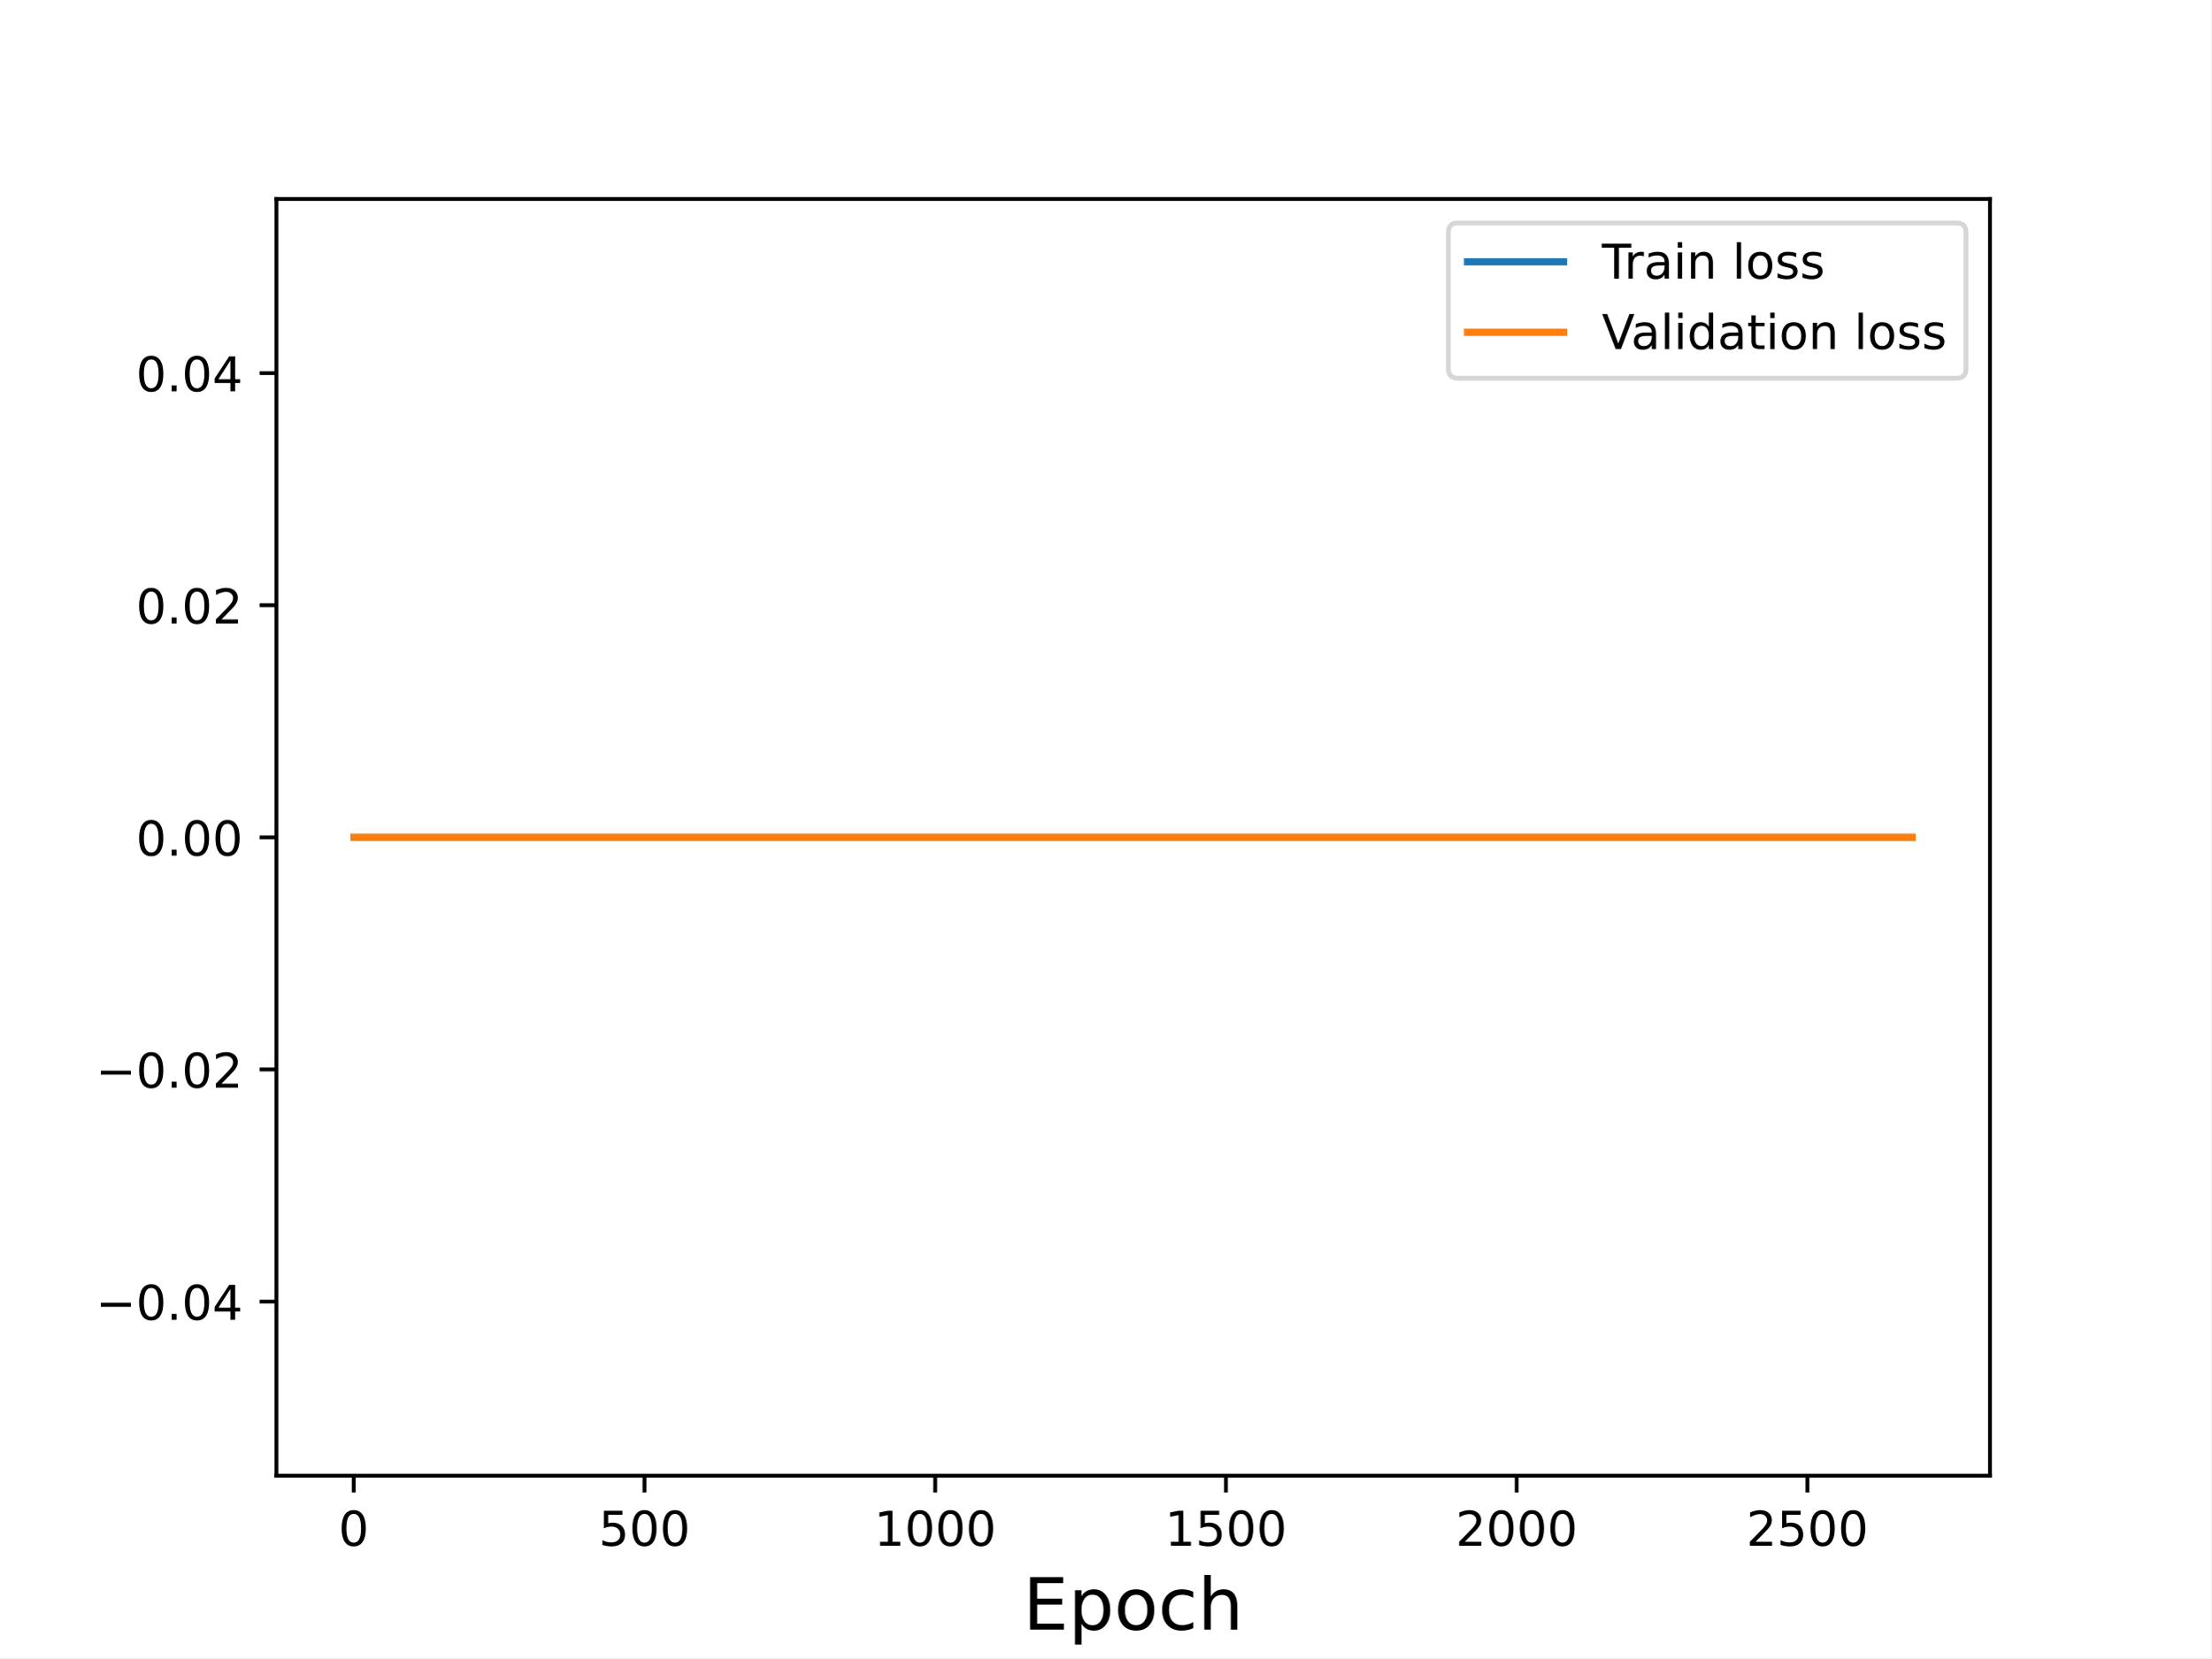
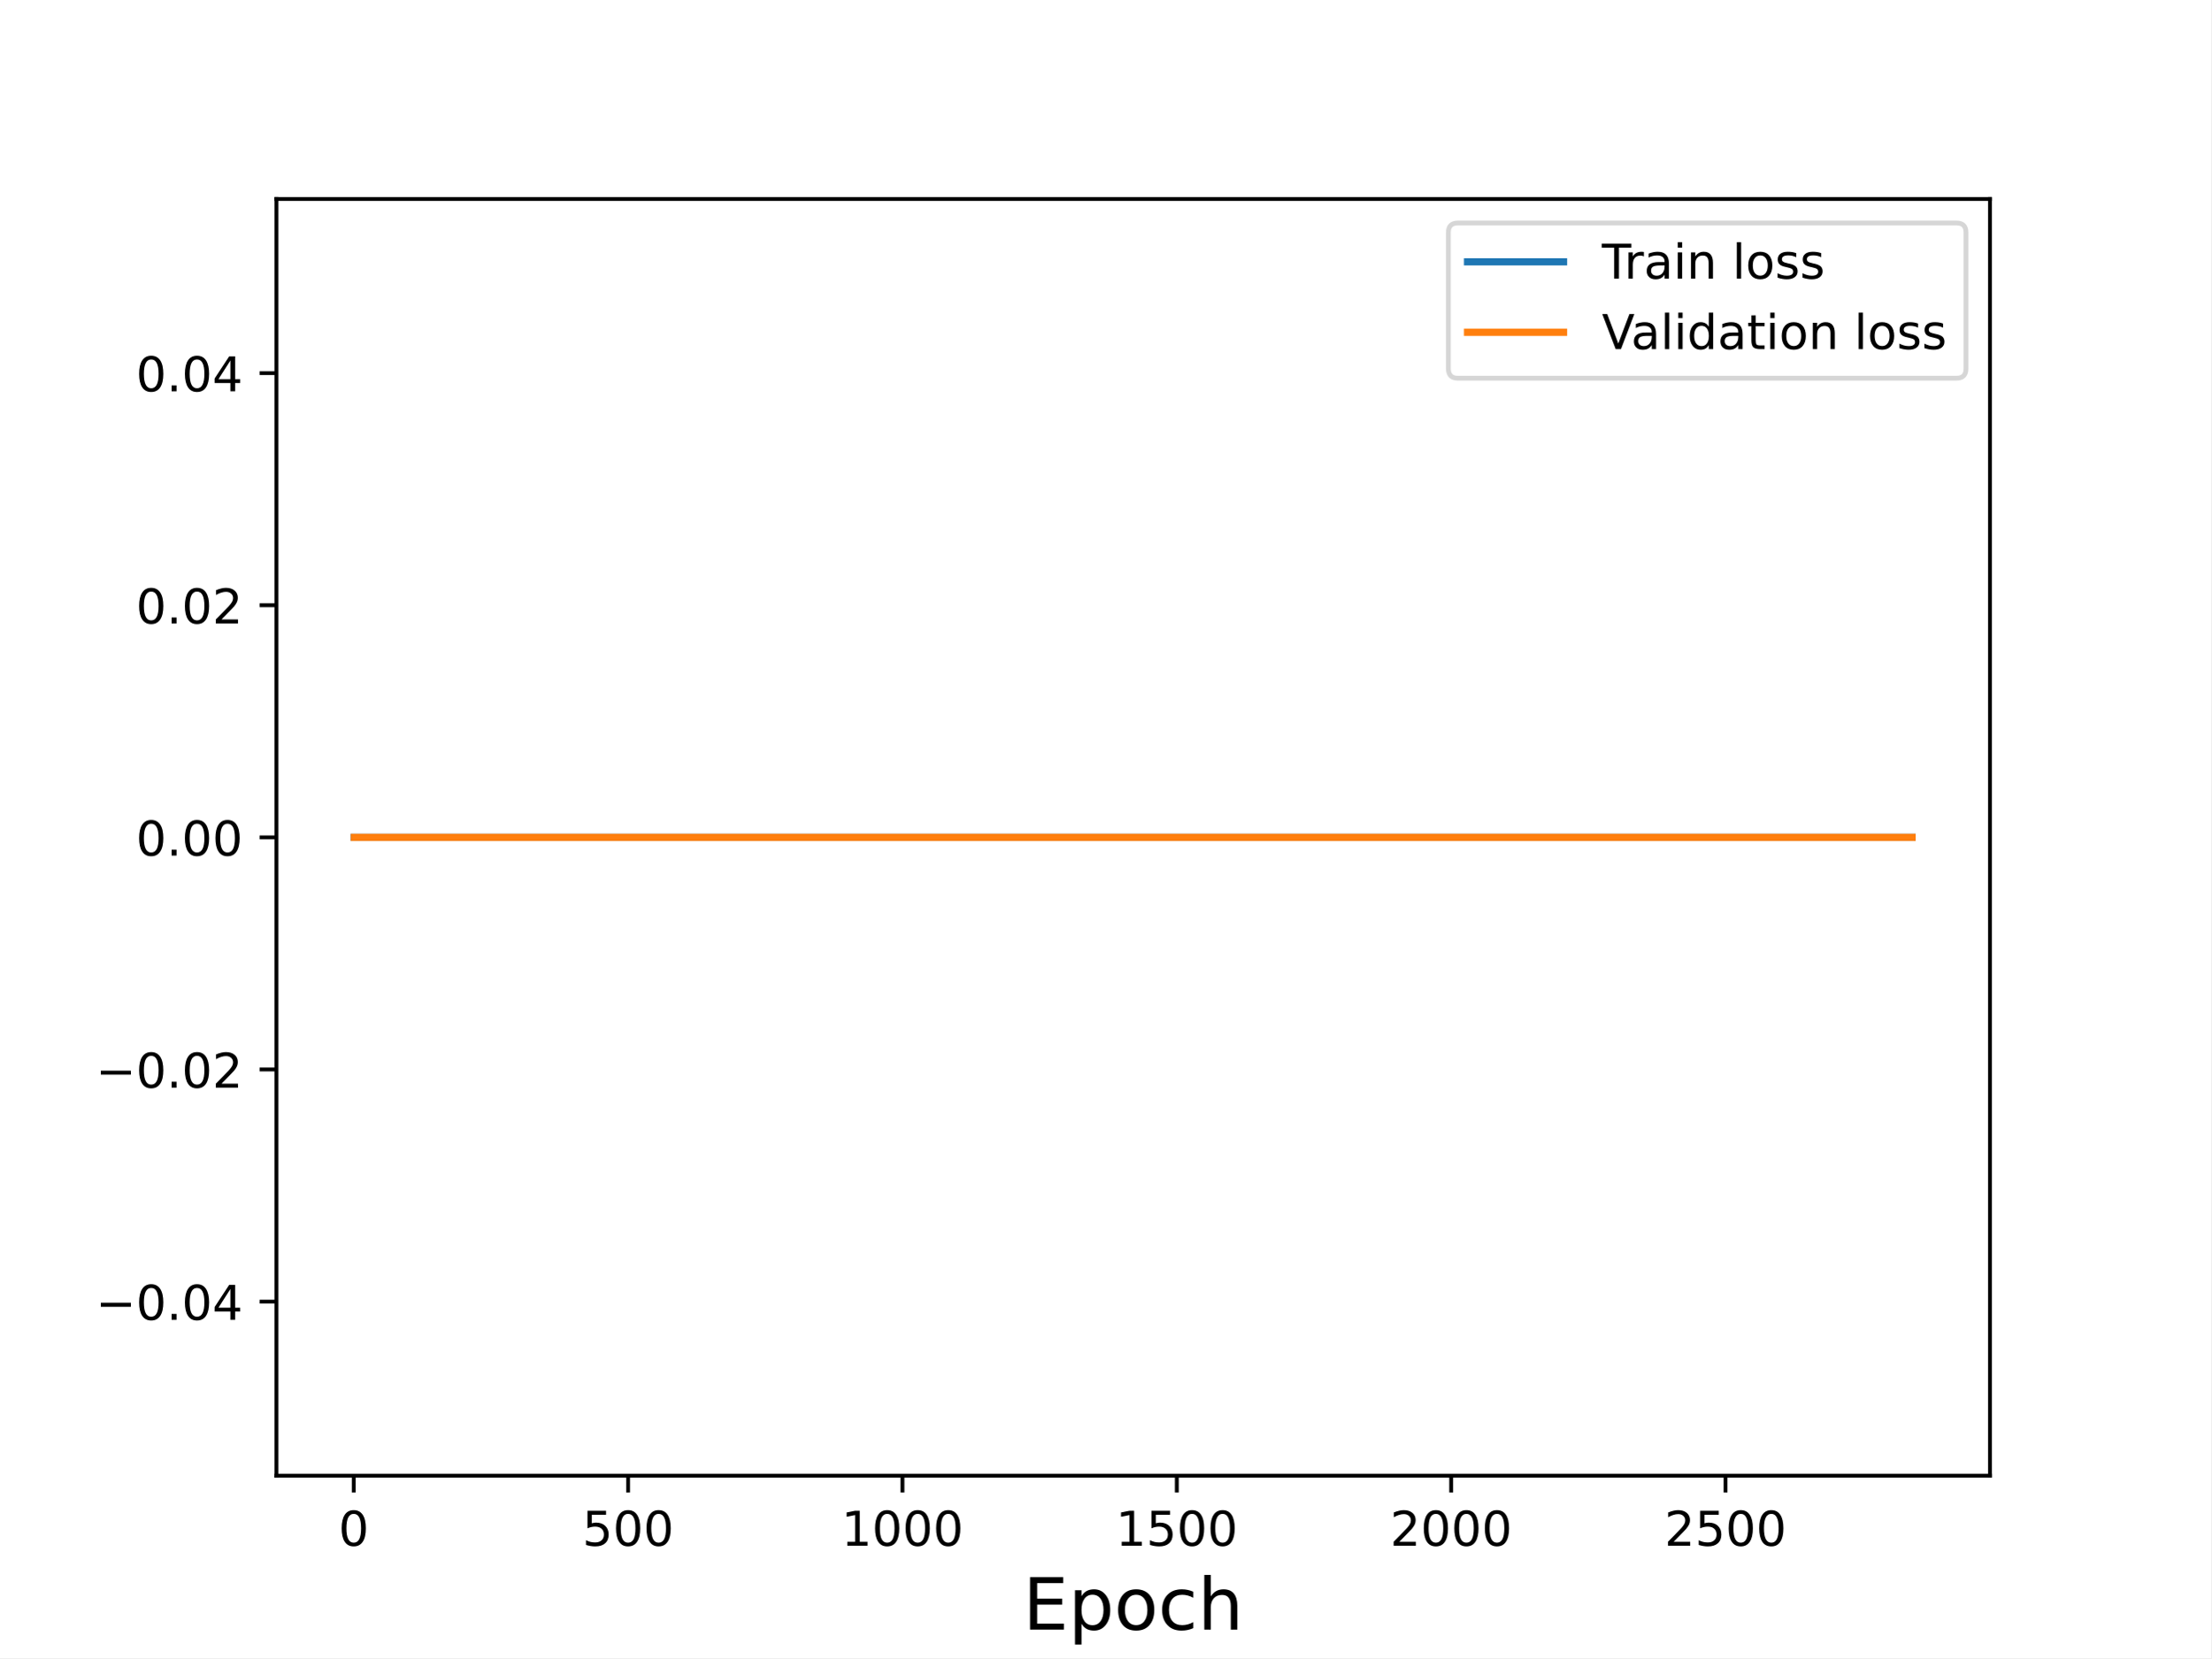
<svg xmlns="http://www.w3.org/2000/svg" xmlns:xlink="http://www.w3.org/1999/xlink" height="345.6pt" version="1.1" viewBox="0 0 460.8 345.6" width="460.8pt">
  <defs>
    <style type="text/css">*{stroke-linecap:butt;stroke-linejoin:round;}</style>
  </defs>
  <g id="figure_1">
    <g id="patch_1">
      <path d="M 0 345.6  L 460.8 345.6  L 460.8 0  L 0 0  z " style="fill:#ffffff;" />
    </g>
    <g id="axes_1">
      <g id="patch_2">
        <path d="M 57.6 307.584  L 414.72 307.584  L 414.72 41.472  L 57.6 41.472  z " style="fill:#ffffff;" />
      </g>
      <g id="matplotlib.axis_1">
        <g id="xtick_1">
          <g id="line2d_1">
            <defs>
-               <path d="M 0 0  L 0 3.5  " id="m7746962efb" style="stroke:#000000;stroke-width:0.8;" />
-             </defs>
-             <g>
-               <use style="stroke:#000000;stroke-width:0.8;" x="73.712" xlink:href="#m7746962efb" y="307.584" />
+               <path d="M 0 0  L 0 3.5  " id="m2a9cb5ca50" style="stroke:#000000;stroke-width:0.8;" />
+             </defs>
+             <g>
+               <use style="stroke:#000000;stroke-width:0.8;" x="73.718" xlink:href="#m2a9cb5ca50" y="307.584" />
            </g>
          </g>
          <g id="text_1">
-             <g transform="translate(70.53029 322.1824)scale(0.1 -0.1)">
+             <g transform="translate(70.53712 322.1824)scale(0.1 -0.1)">
              <defs>
                <path d="M 2034 4250  Q 1547 4250 1301 3770  Q 1056 3291 1056 2328  Q 1056 1369 1301 889  Q 1547 409 2034 409  Q 2525 409 2770 889  Q 3016 1369 3016 2328  Q 3016 3291 2770 3770  Q 2525 4250 2034 4250  z M 2034 4750  Q 2819 4750 3233 4129  Q 3647 3509 3647 2328  Q 3647 1150 3233 529  Q 2819 -91 2034 -91  Q 1250 -91 836 529  Q 422 1150 422 2328  Q 422 3509 836 4129  Q 1250 4750 2034 4750  z " id="DejaVuSans-30" transform="scale(0.015625)" />
              </defs>
              <use xlink:href="#DejaVuSans-30" />
            </g>
          </g>
        </g>
        <g id="xtick_2">
          <g id="line2d_2">
            <g>
-               <use style="stroke:#000000;stroke-width:0.8;" x="134.304" xlink:href="#m7746962efb" y="307.584" />
+               <use style="stroke:#000000;stroke-width:0.8;" x="130.896" xlink:href="#m2a9cb5ca50" y="307.584" />
            </g>
          </g>
          <g id="text_2">
-             <g transform="translate(124.7603 322.1824)scale(0.1 -0.1)">
+             <g transform="translate(121.3522 322.1824)scale(0.1 -0.1)">
              <defs>
                <path d="M 691 4666  L 3169 4666  L 3169 4134  L 1269 4134  L 1269 2991  Q 1406 3038 1543 3061  Q 1681 3084 1819 3084  Q 2600 3084 3056 2656  Q 3513 2228 3513 1497  Q 3513 744 3044 326  Q 2575 -91 1722 -91  Q 1428 -91 1123 -41  Q 819 9 494 109  L 494 744  Q 775 591 1075 516  Q 1375 441 1709 441  Q 2250 441 2565 725  Q 2881 1009 2881 1497  Q 2881 1984 2565 2268  Q 2250 2553 1709 2553  Q 1456 2553 1204 2497  Q 953 2441 691 2322  L 691 4666  z " id="DejaVuSans-35" transform="scale(0.015625)" />
              </defs>
              <use xlink:href="#DejaVuSans-35" />
              <use x="63.623" xlink:href="#DejaVuSans-30" />
              <use x="127.246" xlink:href="#DejaVuSans-30" />
            </g>
          </g>
        </g>
        <g id="xtick_3">
          <g id="line2d_3">
            <g>
-               <use style="stroke:#000000;stroke-width:0.8;" x="194.897" xlink:href="#m7746962efb" y="307.584" />
+               <use style="stroke:#000000;stroke-width:0.8;" x="188.074" xlink:href="#m2a9cb5ca50" y="307.584" />
            </g>
          </g>
          <g id="text_3">
-             <g transform="translate(182.1715 322.1824)scale(0.1 -0.1)">
+             <g transform="translate(175.3486 322.1824)scale(0.1 -0.1)">
              <defs>
                <path d="M 794 531  L 1825 531  L 1825 4091  L 703 3866  L 703 4441  L 1819 4666  L 2450 4666  L 2450 531  L 3481 531  L 3481 0  L 794 0  L 794 531  z " id="DejaVuSans-31" transform="scale(0.015625)" />
              </defs>
              <use xlink:href="#DejaVuSans-31" />
              <use x="63.623" xlink:href="#DejaVuSans-30" />
              <use x="127.246" xlink:href="#DejaVuSans-30" />
              <use x="190.869" xlink:href="#DejaVuSans-30" />
            </g>
          </g>
        </g>
        <g id="xtick_4">
          <g id="line2d_4">
            <g>
-               <use style="stroke:#000000;stroke-width:0.8;" x="255.489" xlink:href="#m7746962efb" y="307.584" />
+               <use style="stroke:#000000;stroke-width:0.8;" x="245.251" xlink:href="#m2a9cb5ca50" y="307.584" />
            </g>
          </g>
          <g id="text_4">
-             <g transform="translate(242.764 322.1824)scale(0.1 -0.1)">
+             <g transform="translate(232.5262 322.1824)scale(0.1 -0.1)">
              <use xlink:href="#DejaVuSans-31" />
              <use x="63.623" xlink:href="#DejaVuSans-35" />
              <use x="127.246" xlink:href="#DejaVuSans-30" />
              <use x="190.869" xlink:href="#DejaVuSans-30" />
            </g>
          </g>
        </g>
        <g id="xtick_5">
          <g id="line2d_5">
            <g>
-               <use style="stroke:#000000;stroke-width:0.8;" x="316.081" xlink:href="#m7746962efb" y="307.584" />
+               <use style="stroke:#000000;stroke-width:0.8;" x="302.429" xlink:href="#m2a9cb5ca50" y="307.584" />
            </g>
          </g>
          <g id="text_5">
-             <g transform="translate(303.3565 322.1824)scale(0.1 -0.1)">
+             <g transform="translate(289.7039 322.1824)scale(0.1 -0.1)">
              <defs>
                <path d="M 1228 531  L 3431 531  L 3431 0  L 469 0  L 469 531  Q 828 903 1448 1529  Q 2069 2156 2228 2338  Q 2531 2678 2651 2914  Q 2772 3150 2772 3378  Q 2772 3750 2511 3984  Q 2250 4219 1831 4219  Q 1534 4219 1204 4116  Q 875 4013 500 3803  L 500 4441  Q 881 4594 1212 4672  Q 1544 4750 1819 4750  Q 2544 4750 2975 4387  Q 3406 4025 3406 3419  Q 3406 3131 3298 2873  Q 3191 2616 2906 2266  Q 2828 2175 2409 1742  Q 1991 1309 1228 531  z " id="DejaVuSans-32" transform="scale(0.015625)" />
              </defs>
              <use xlink:href="#DejaVuSans-32" />
              <use x="63.623" xlink:href="#DejaVuSans-30" />
              <use x="127.246" xlink:href="#DejaVuSans-30" />
              <use x="190.869" xlink:href="#DejaVuSans-30" />
            </g>
          </g>
        </g>
        <g id="xtick_6">
          <g id="line2d_6">
            <g>
-               <use style="stroke:#000000;stroke-width:0.8;" x="376.674" xlink:href="#m7746962efb" y="307.584" />
+               <use style="stroke:#000000;stroke-width:0.8;" x="359.606" xlink:href="#m2a9cb5ca50" y="307.584" />
            </g>
          </g>
          <g id="text_6">
-             <g transform="translate(363.949 322.1824)scale(0.1 -0.1)">
+             <g transform="translate(346.8815 322.1824)scale(0.1 -0.1)">
              <use xlink:href="#DejaVuSans-32" />
              <use x="63.623" xlink:href="#DejaVuSans-35" />
              <use x="127.246" xlink:href="#DejaVuSans-30" />
              <use x="190.869" xlink:href="#DejaVuSans-30" />
            </g>
          </g>
        </g>
        <g id="text_7">
          <g transform="translate(213.1936 339.6598)scale(0.15 -0.15)">
            <defs>
              <path d="M 628 4666  L 3578 4666  L 3578 4134  L 1259 4134  L 1259 2753  L 3481 2753  L 3481 2222  L 1259 2222  L 1259 531  L 3634 531  L 3634 0  L 628 0  L 628 4666  z " id="DejaVuSans-45" transform="scale(0.015625)" />
              <path d="M 1159 525  L 1159 -1331  L 581 -1331  L 581 3500  L 1159 3500  L 1159 2969  Q 1341 3281 1617 3432  Q 1894 3584 2278 3584  Q 2916 3584 3314 3078  Q 3713 2572 3713 1747  Q 3713 922 3314 415  Q 2916 -91 2278 -91  Q 1894 -91 1617 61  Q 1341 213 1159 525  z M 3116 1747  Q 3116 2381 2855 2742  Q 2594 3103 2138 3103  Q 1681 3103 1420 2742  Q 1159 2381 1159 1747  Q 1159 1113 1420 752  Q 1681 391 2138 391  Q 2594 391 2855 752  Q 3116 1113 3116 1747  z " id="DejaVuSans-70" transform="scale(0.015625)" />
              <path d="M 1959 3097  Q 1497 3097 1228 2736  Q 959 2375 959 1747  Q 959 1119 1226 758  Q 1494 397 1959 397  Q 2419 397 2687 759  Q 2956 1122 2956 1747  Q 2956 2369 2687 2733  Q 2419 3097 1959 3097  z M 1959 3584  Q 2709 3584 3137 3096  Q 3566 2609 3566 1747  Q 3566 888 3137 398  Q 2709 -91 1959 -91  Q 1206 -91 779 398  Q 353 888 353 1747  Q 353 2609 779 3096  Q 1206 3584 1959 3584  z " id="DejaVuSans-6f" transform="scale(0.015625)" />
              <path d="M 3122 3366  L 3122 2828  Q 2878 2963 2633 3030  Q 2388 3097 2138 3097  Q 1578 3097 1268 2742  Q 959 2388 959 1747  Q 959 1106 1268 751  Q 1578 397 2138 397  Q 2388 397 2633 464  Q 2878 531 3122 666  L 3122 134  Q 2881 22 2623 -34  Q 2366 -91 2075 -91  Q 1284 -91 818 406  Q 353 903 353 1747  Q 353 2603 823 3093  Q 1294 3584 2113 3584  Q 2378 3584 2631 3529  Q 2884 3475 3122 3366  z " id="DejaVuSans-63" transform="scale(0.015625)" />
              <path d="M 3513 2113  L 3513 0  L 2938 0  L 2938 2094  Q 2938 2591 2744 2837  Q 2550 3084 2163 3084  Q 1697 3084 1428 2787  Q 1159 2491 1159 1978  L 1159 0  L 581 0  L 581 4863  L 1159 4863  L 1159 2956  Q 1366 3272 1645 3428  Q 1925 3584 2291 3584  Q 2894 3584 3203 3211  Q 3513 2838 3513 2113  z " id="DejaVuSans-68" transform="scale(0.015625)" />
            </defs>
            <use xlink:href="#DejaVuSans-45" />
            <use x="63.184" xlink:href="#DejaVuSans-70" />
            <use x="126.66" xlink:href="#DejaVuSans-6f" />
            <use x="187.842" xlink:href="#DejaVuSans-63" />
            <use x="242.822" xlink:href="#DejaVuSans-68" />
          </g>
        </g>
      </g>
      <g id="matplotlib.axis_2">
        <g id="ytick_1">
          <g id="line2d_7">
            <defs>
-               <path d="M 0 0  L -3.5 0  " id="m10d6382641" style="stroke:#000000;stroke-width:0.8;" />
-             </defs>
-             <g>
-               <use style="stroke:#000000;stroke-width:0.8;" x="57.6" xlink:href="#m10d6382641" y="271.296" />
+               <path d="M 0 0  L -3.5 0  " id="m7ef08211dd" style="stroke:#000000;stroke-width:0.8;" />
+             </defs>
+             <g>
+               <use style="stroke:#000000;stroke-width:0.8;" x="57.6" xlink:href="#m7ef08211dd" y="271.296" />
            </g>
          </g>
          <g id="text_8">
            <g transform="translate(19.95469 275.0952)scale(0.1 -0.1)">
              <defs>
                <path d="M 678 2272  L 4684 2272  L 4684 1741  L 678 1741  L 678 2272  z " id="DejaVuSans-2212" transform="scale(0.015625)" />
                <path d="M 684 794  L 1344 794  L 1344 0  L 684 0  L 684 794  z " id="DejaVuSans-2e" transform="scale(0.015625)" />
                <path d="M 2419 4116  L 825 1625  L 2419 1625  L 2419 4116  z M 2253 4666  L 3047 4666  L 3047 1625  L 3713 1625  L 3713 1100  L 3047 1100  L 3047 0  L 2419 0  L 2419 1100  L 313 1100  L 313 1709  L 2253 4666  z " id="DejaVuSans-34" transform="scale(0.015625)" />
              </defs>
              <use xlink:href="#DejaVuSans-2212" />
              <use x="83.789" xlink:href="#DejaVuSans-30" />
              <use x="147.412" xlink:href="#DejaVuSans-2e" />
              <use x="179.199" xlink:href="#DejaVuSans-30" />
              <use x="242.822" xlink:href="#DejaVuSans-34" />
            </g>
          </g>
        </g>
        <g id="ytick_2">
          <g id="line2d_8">
            <g>
-               <use style="stroke:#000000;stroke-width:0.8;" x="57.6" xlink:href="#m10d6382641" y="222.912" />
+               <use style="stroke:#000000;stroke-width:0.8;" x="57.6" xlink:href="#m7ef08211dd" y="222.912" />
            </g>
          </g>
          <g id="text_9">
            <g transform="translate(19.95469 226.7112)scale(0.1 -0.1)">
              <use xlink:href="#DejaVuSans-2212" />
              <use x="83.789" xlink:href="#DejaVuSans-30" />
              <use x="147.412" xlink:href="#DejaVuSans-2e" />
              <use x="179.199" xlink:href="#DejaVuSans-30" />
              <use x="242.822" xlink:href="#DejaVuSans-32" />
            </g>
          </g>
        </g>
        <g id="ytick_3">
          <g id="line2d_9">
            <g>
-               <use style="stroke:#000000;stroke-width:0.8;" x="57.6" xlink:href="#m10d6382641" y="174.528" />
+               <use style="stroke:#000000;stroke-width:0.8;" x="57.6" xlink:href="#m7ef08211dd" y="174.528" />
            </g>
          </g>
          <g id="text_10">
            <g transform="translate(28.33438 178.3272)scale(0.1 -0.1)">
              <use xlink:href="#DejaVuSans-30" />
              <use x="63.623" xlink:href="#DejaVuSans-2e" />
              <use x="95.41" xlink:href="#DejaVuSans-30" />
              <use x="159.033" xlink:href="#DejaVuSans-30" />
            </g>
          </g>
        </g>
        <g id="ytick_4">
          <g id="line2d_10">
            <g>
-               <use style="stroke:#000000;stroke-width:0.8;" x="57.6" xlink:href="#m10d6382641" y="126.144" />
+               <use style="stroke:#000000;stroke-width:0.8;" x="57.6" xlink:href="#m7ef08211dd" y="126.144" />
            </g>
          </g>
          <g id="text_11">
            <g transform="translate(28.33438 129.9432)scale(0.1 -0.1)">
              <use xlink:href="#DejaVuSans-30" />
              <use x="63.623" xlink:href="#DejaVuSans-2e" />
              <use x="95.41" xlink:href="#DejaVuSans-30" />
              <use x="159.033" xlink:href="#DejaVuSans-32" />
            </g>
          </g>
        </g>
        <g id="ytick_5">
          <g id="line2d_11">
            <g>
-               <use style="stroke:#000000;stroke-width:0.8;" x="57.6" xlink:href="#m10d6382641" y="77.76" />
+               <use style="stroke:#000000;stroke-width:0.8;" x="57.6" xlink:href="#m7ef08211dd" y="77.76" />
            </g>
          </g>
          <g id="text_12">
            <g transform="translate(28.33438 81.55922)scale(0.1 -0.1)">
              <use xlink:href="#DejaVuSans-30" />
              <use x="63.623" xlink:href="#DejaVuSans-2e" />
              <use x="95.41" xlink:href="#DejaVuSans-30" />
              <use x="159.033" xlink:href="#DejaVuSans-34" />
            </g>
          </g>
        </g>
      </g>
      <g id="line2d_12">
-         <path clip-path="url(#p98497760f0)" d="M 73.833 174.528  L 398.487 174.528  L 398.487 174.528  " style="fill:none;stroke:#1f77b4;stroke-linecap:square;stroke-width:1.5;" />
+         <path clip-path="url(#p61a41f5f94)" d="M 73.833 174.528  L 398.487 174.528  L 398.487 174.528  " style="fill:none;stroke:#1f77b4;stroke-linecap:square;stroke-width:1.5;" />
      </g>
      <g id="line2d_13">
-         <path clip-path="url(#p98497760f0)" d="M 73.833 174.528  L 398.487 174.528  L 398.487 174.528  " style="fill:none;stroke:#ff7f0e;stroke-linecap:square;stroke-width:1.5;" />
+         <path clip-path="url(#p61a41f5f94)" d="M 73.833 174.528  L 398.487 174.528  L 398.487 174.528  " style="fill:none;stroke:#ff7f0e;stroke-linecap:square;stroke-width:1.5;" />
      </g>
      <g id="patch_3">
        <path d="M 57.6 307.584  L 57.6 41.472  " style="fill:none;stroke:#000000;stroke-linecap:square;stroke-linejoin:miter;stroke-width:0.8;" />
      </g>
      <g id="patch_4">
        <path d="M 414.72 307.584  L 414.72 41.472  " style="fill:none;stroke:#000000;stroke-linecap:square;stroke-linejoin:miter;stroke-width:0.8;" />
      </g>
      <g id="patch_5">
        <path d="M 57.6 307.584  L 414.72 307.584  " style="fill:none;stroke:#000000;stroke-linecap:square;stroke-linejoin:miter;stroke-width:0.8;" />
      </g>
      <g id="patch_6">
        <path d="M 57.6 41.472  L 414.72 41.472  " style="fill:none;stroke:#000000;stroke-linecap:square;stroke-linejoin:miter;stroke-width:0.8;" />
      </g>
      <g id="legend_1">
        <g id="patch_7">
          <path d="M 303.845 78.828  L 407.72 78.828  Q 409.72 78.828 409.72 76.828  L 409.72 48.472  Q 409.72 46.472 407.72 46.472  L 303.845 46.472  Q 301.845 46.472 301.845 48.472  L 301.845 76.828  Q 301.845 78.828 303.845 78.828  z " style="fill:#ffffff;opacity:0.8;stroke:#cccccc;stroke-linejoin:miter;" />
        </g>
        <g id="line2d_14">
          <path d="M 305.845 54.57  L 325.845 54.57  " style="fill:none;stroke:#1f77b4;stroke-linecap:square;stroke-width:1.5;" />
        </g>
        <g id="line2d_15" />
        <g id="text_13">
          <g transform="translate(333.845 58.07044)scale(0.1 -0.1)">
            <defs>
              <path d="M -19 4666  L 3928 4666  L 3928 4134  L 2272 4134  L 2272 0  L 1638 0  L 1638 4134  L -19 4134  L -19 4666  z " id="DejaVuSans-54" transform="scale(0.015625)" />
              <path d="M 2631 2963  Q 2534 3019 2420 3045  Q 2306 3072 2169 3072  Q 1681 3072 1420 2755  Q 1159 2438 1159 1844  L 1159 0  L 581 0  L 581 3500  L 1159 3500  L 1159 2956  Q 1341 3275 1631 3429  Q 1922 3584 2338 3584  Q 2397 3584 2469 3576  Q 2541 3569 2628 3553  L 2631 2963  z " id="DejaVuSans-72" transform="scale(0.015625)" />
              <path d="M 2194 1759  Q 1497 1759 1228 1600  Q 959 1441 959 1056  Q 959 750 1161 570  Q 1363 391 1709 391  Q 2188 391 2477 730  Q 2766 1069 2766 1631  L 2766 1759  L 2194 1759  z M 3341 1997  L 3341 0  L 2766 0  L 2766 531  Q 2569 213 2275 61  Q 1981 -91 1556 -91  Q 1019 -91 701 211  Q 384 513 384 1019  Q 384 1609 779 1909  Q 1175 2209 1959 2209  L 2766 2209  L 2766 2266  Q 2766 2663 2505 2880  Q 2244 3097 1772 3097  Q 1472 3097 1187 3025  Q 903 2953 641 2809  L 641 3341  Q 956 3463 1253 3523  Q 1550 3584 1831 3584  Q 2591 3584 2966 3190  Q 3341 2797 3341 1997  z " id="DejaVuSans-61" transform="scale(0.015625)" />
              <path d="M 603 3500  L 1178 3500  L 1178 0  L 603 0  L 603 3500  z M 603 4863  L 1178 4863  L 1178 4134  L 603 4134  L 603 4863  z " id="DejaVuSans-69" transform="scale(0.015625)" />
              <path d="M 3513 2113  L 3513 0  L 2938 0  L 2938 2094  Q 2938 2591 2744 2837  Q 2550 3084 2163 3084  Q 1697 3084 1428 2787  Q 1159 2491 1159 1978  L 1159 0  L 581 0  L 581 3500  L 1159 3500  L 1159 2956  Q 1366 3272 1645 3428  Q 1925 3584 2291 3584  Q 2894 3584 3203 3211  Q 3513 2838 3513 2113  z " id="DejaVuSans-6e" transform="scale(0.015625)" />
              <path id="DejaVuSans-20" transform="scale(0.015625)" />
              <path d="M 603 4863  L 1178 4863  L 1178 0  L 603 0  L 603 4863  z " id="DejaVuSans-6c" transform="scale(0.015625)" />
              <path d="M 2834 3397  L 2834 2853  Q 2591 2978 2328 3040  Q 2066 3103 1784 3103  Q 1356 3103 1142 2972  Q 928 2841 928 2578  Q 928 2378 1081 2264  Q 1234 2150 1697 2047  L 1894 2003  Q 2506 1872 2764 1633  Q 3022 1394 3022 966  Q 3022 478 2636 193  Q 2250 -91 1575 -91  Q 1294 -91 989 -36  Q 684 19 347 128  L 347 722  Q 666 556 975 473  Q 1284 391 1588 391  Q 1994 391 2212 530  Q 2431 669 2431 922  Q 2431 1156 2273 1281  Q 2116 1406 1581 1522  L 1381 1569  Q 847 1681 609 1914  Q 372 2147 372 2553  Q 372 3047 722 3315  Q 1072 3584 1716 3584  Q 2034 3584 2315 3537  Q 2597 3491 2834 3397  z " id="DejaVuSans-73" transform="scale(0.015625)" />
            </defs>
            <use xlink:href="#DejaVuSans-54" />
            <use x="46.334" xlink:href="#DejaVuSans-72" />
            <use x="87.447" xlink:href="#DejaVuSans-61" />
            <use x="148.727" xlink:href="#DejaVuSans-69" />
            <use x="176.51" xlink:href="#DejaVuSans-6e" />
            <use x="239.889" xlink:href="#DejaVuSans-20" />
            <use x="271.676" xlink:href="#DejaVuSans-6c" />
            <use x="299.459" xlink:href="#DejaVuSans-6f" />
            <use x="360.641" xlink:href="#DejaVuSans-73" />
            <use x="412.74" xlink:href="#DejaVuSans-73" />
          </g>
        </g>
        <g id="line2d_16">
          <path d="M 305.845 69.249  L 325.845 69.249  " style="fill:none;stroke:#ff7f0e;stroke-linecap:square;stroke-width:1.5;" />
        </g>
        <g id="line2d_17" />
        <g id="text_14">
          <g transform="translate(333.845 72.74856)scale(0.1 -0.1)">
            <defs>
              <path d="M 1831 0  L 50 4666  L 709 4666  L 2188 738  L 3669 4666  L 4325 4666  L 2547 0  L 1831 0  z " id="DejaVuSans-56" transform="scale(0.015625)" />
              <path d="M 2906 2969  L 2906 4863  L 3481 4863  L 3481 0  L 2906 0  L 2906 525  Q 2725 213 2448 61  Q 2172 -91 1784 -91  Q 1150 -91 751 415  Q 353 922 353 1747  Q 353 2572 751 3078  Q 1150 3584 1784 3584  Q 2172 3584 2448 3432  Q 2725 3281 2906 2969  z M 947 1747  Q 947 1113 1208 752  Q 1469 391 1925 391  Q 2381 391 2643 752  Q 2906 1113 2906 1747  Q 2906 2381 2643 2742  Q 2381 3103 1925 3103  Q 1469 3103 1208 2742  Q 947 2381 947 1747  z " id="DejaVuSans-64" transform="scale(0.015625)" />
              <path d="M 1172 4494  L 1172 3500  L 2356 3500  L 2356 3053  L 1172 3053  L 1172 1153  Q 1172 725 1289 603  Q 1406 481 1766 481  L 2356 481  L 2356 0  L 1766 0  Q 1100 0 847 248  Q 594 497 594 1153  L 594 3053  L 172 3053  L 172 3500  L 594 3500  L 594 4494  L 1172 4494  z " id="DejaVuSans-74" transform="scale(0.015625)" />
            </defs>
            <use xlink:href="#DejaVuSans-56" />
            <use x="60.658" xlink:href="#DejaVuSans-61" />
            <use x="121.938" xlink:href="#DejaVuSans-6c" />
            <use x="149.721" xlink:href="#DejaVuSans-69" />
            <use x="177.504" xlink:href="#DejaVuSans-64" />
            <use x="240.98" xlink:href="#DejaVuSans-61" />
            <use x="302.26" xlink:href="#DejaVuSans-74" />
            <use x="341.469" xlink:href="#DejaVuSans-69" />
            <use x="369.252" xlink:href="#DejaVuSans-6f" />
            <use x="430.434" xlink:href="#DejaVuSans-6e" />
            <use x="493.812" xlink:href="#DejaVuSans-20" />
            <use x="525.6" xlink:href="#DejaVuSans-6c" />
            <use x="553.383" xlink:href="#DejaVuSans-6f" />
            <use x="614.564" xlink:href="#DejaVuSans-73" />
            <use x="666.664" xlink:href="#DejaVuSans-73" />
          </g>
        </g>
      </g>
    </g>
  </g>
  <defs>
-     <clipPath id="p98497760f0">
+     <clipPath id="p61a41f5f94">
      <rect height="266.112" width="357.12" x="57.6" y="41.472" />
    </clipPath>
  </defs>
</svg>
